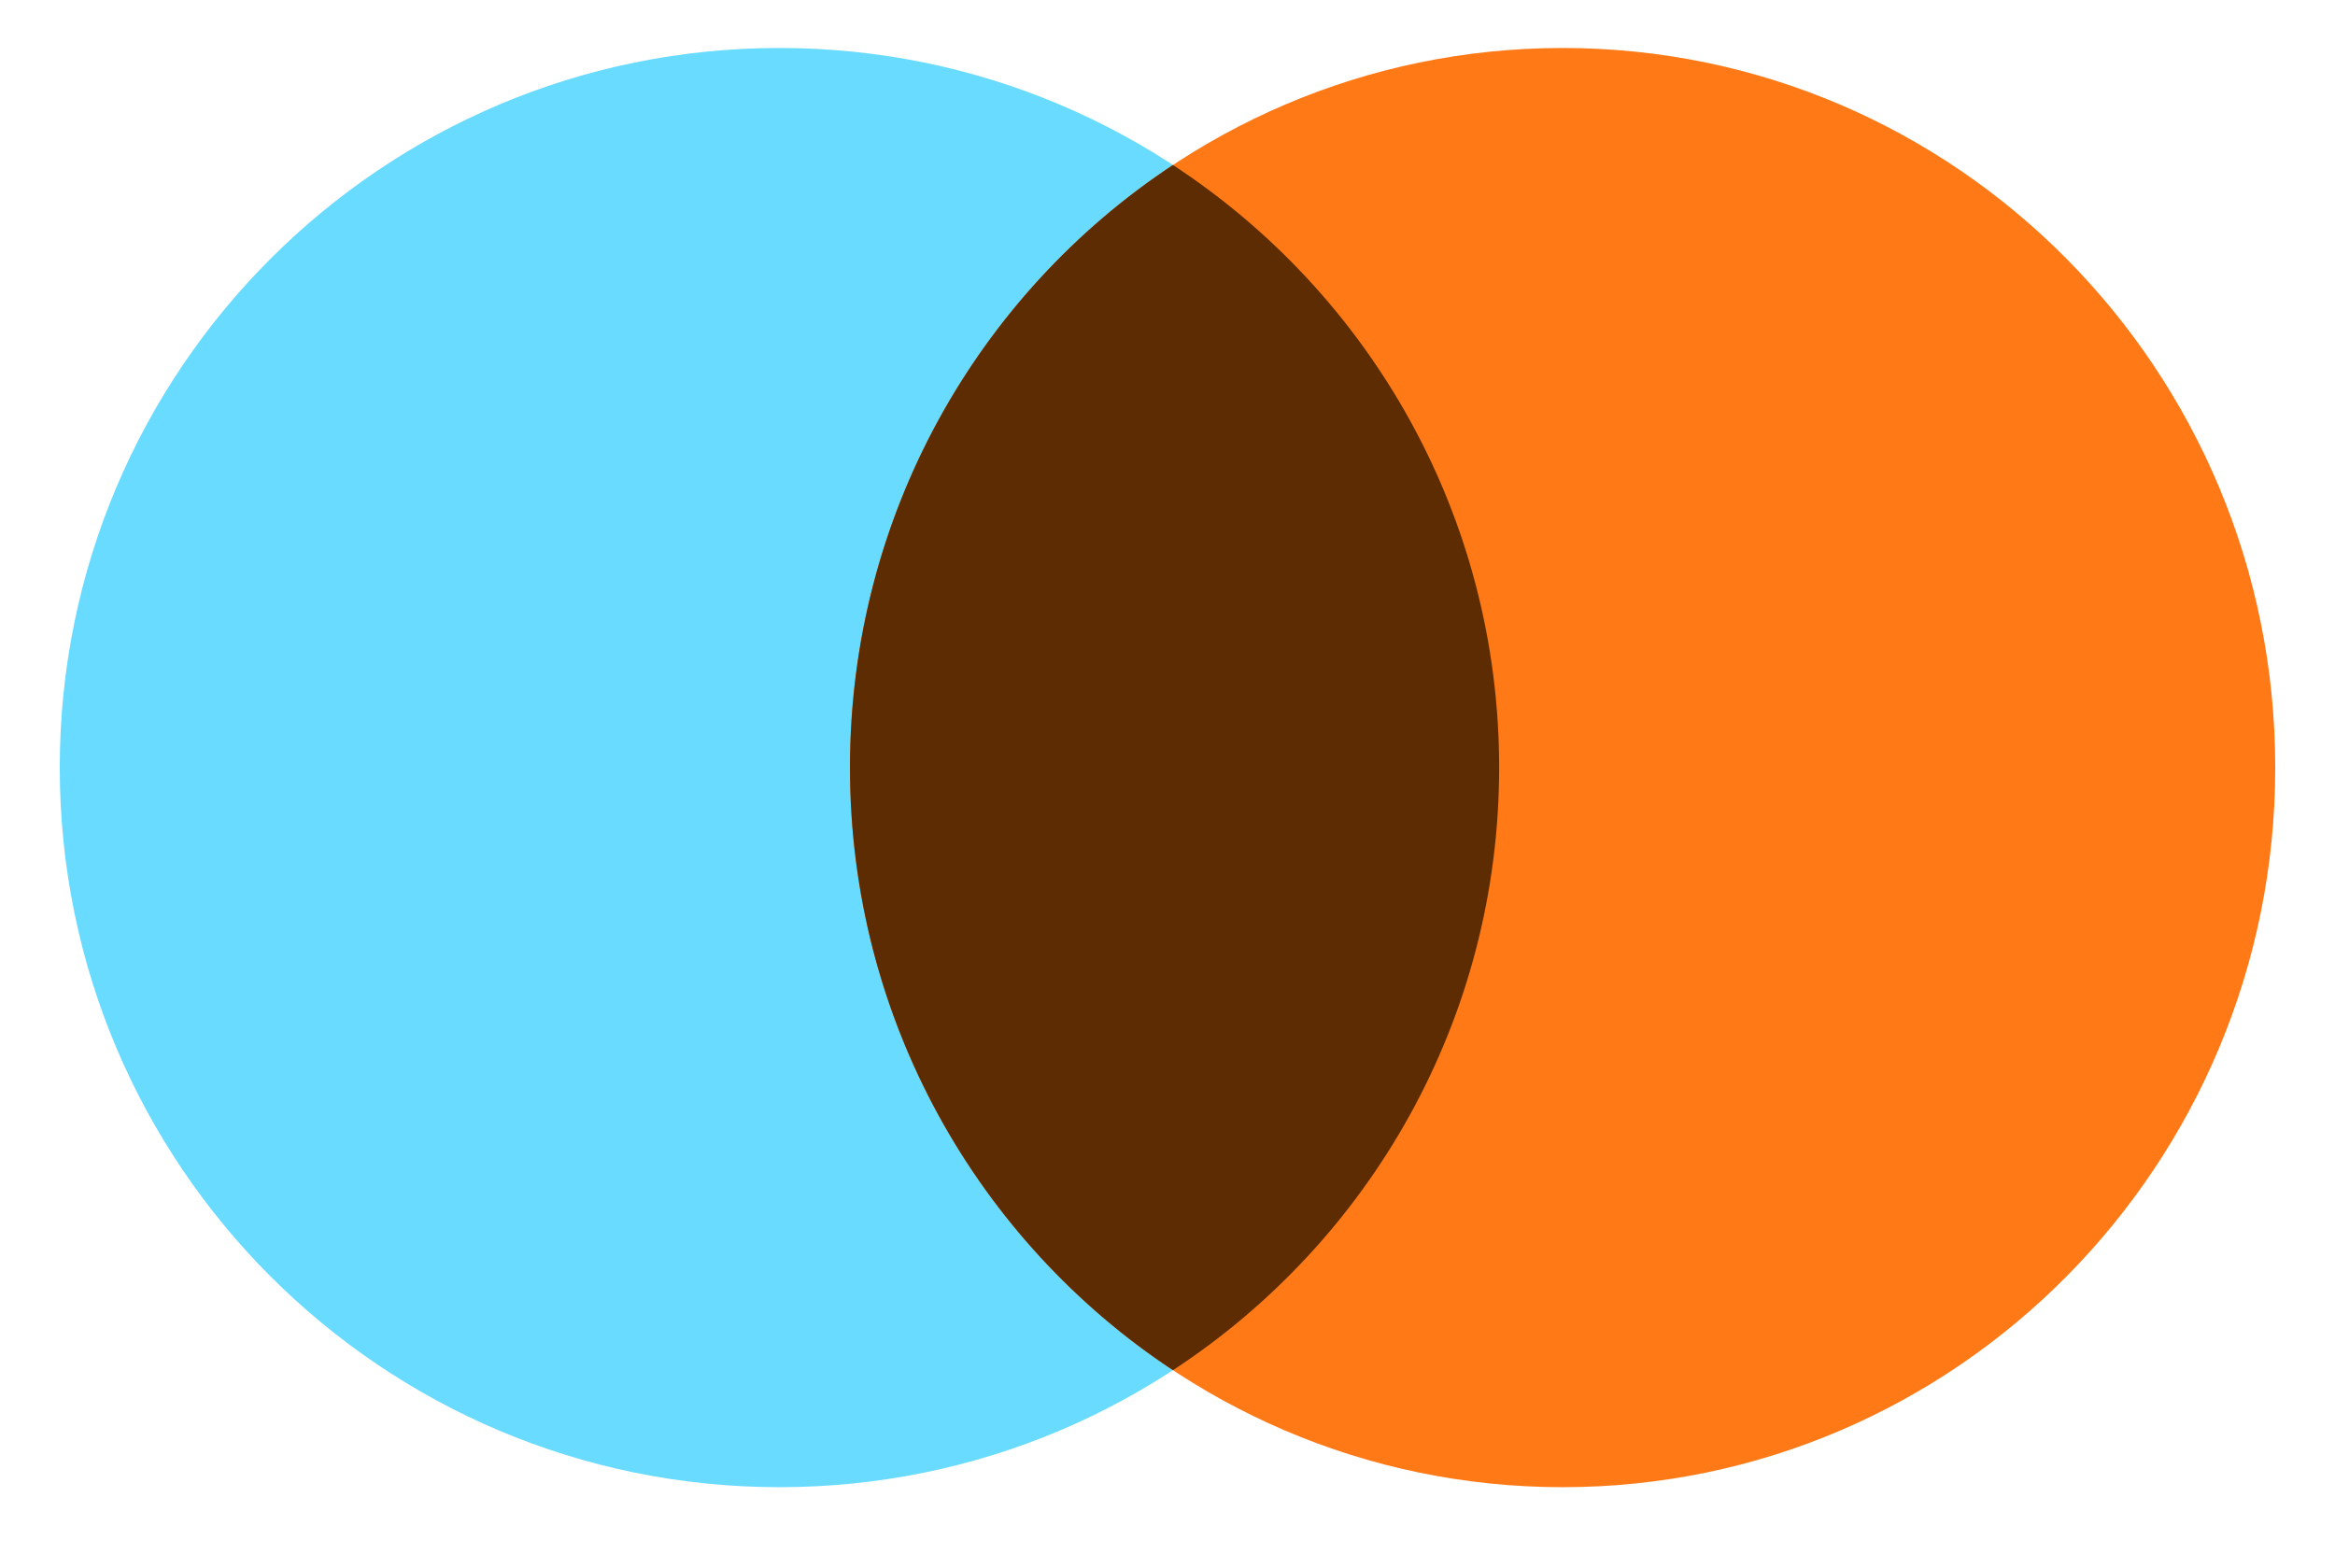
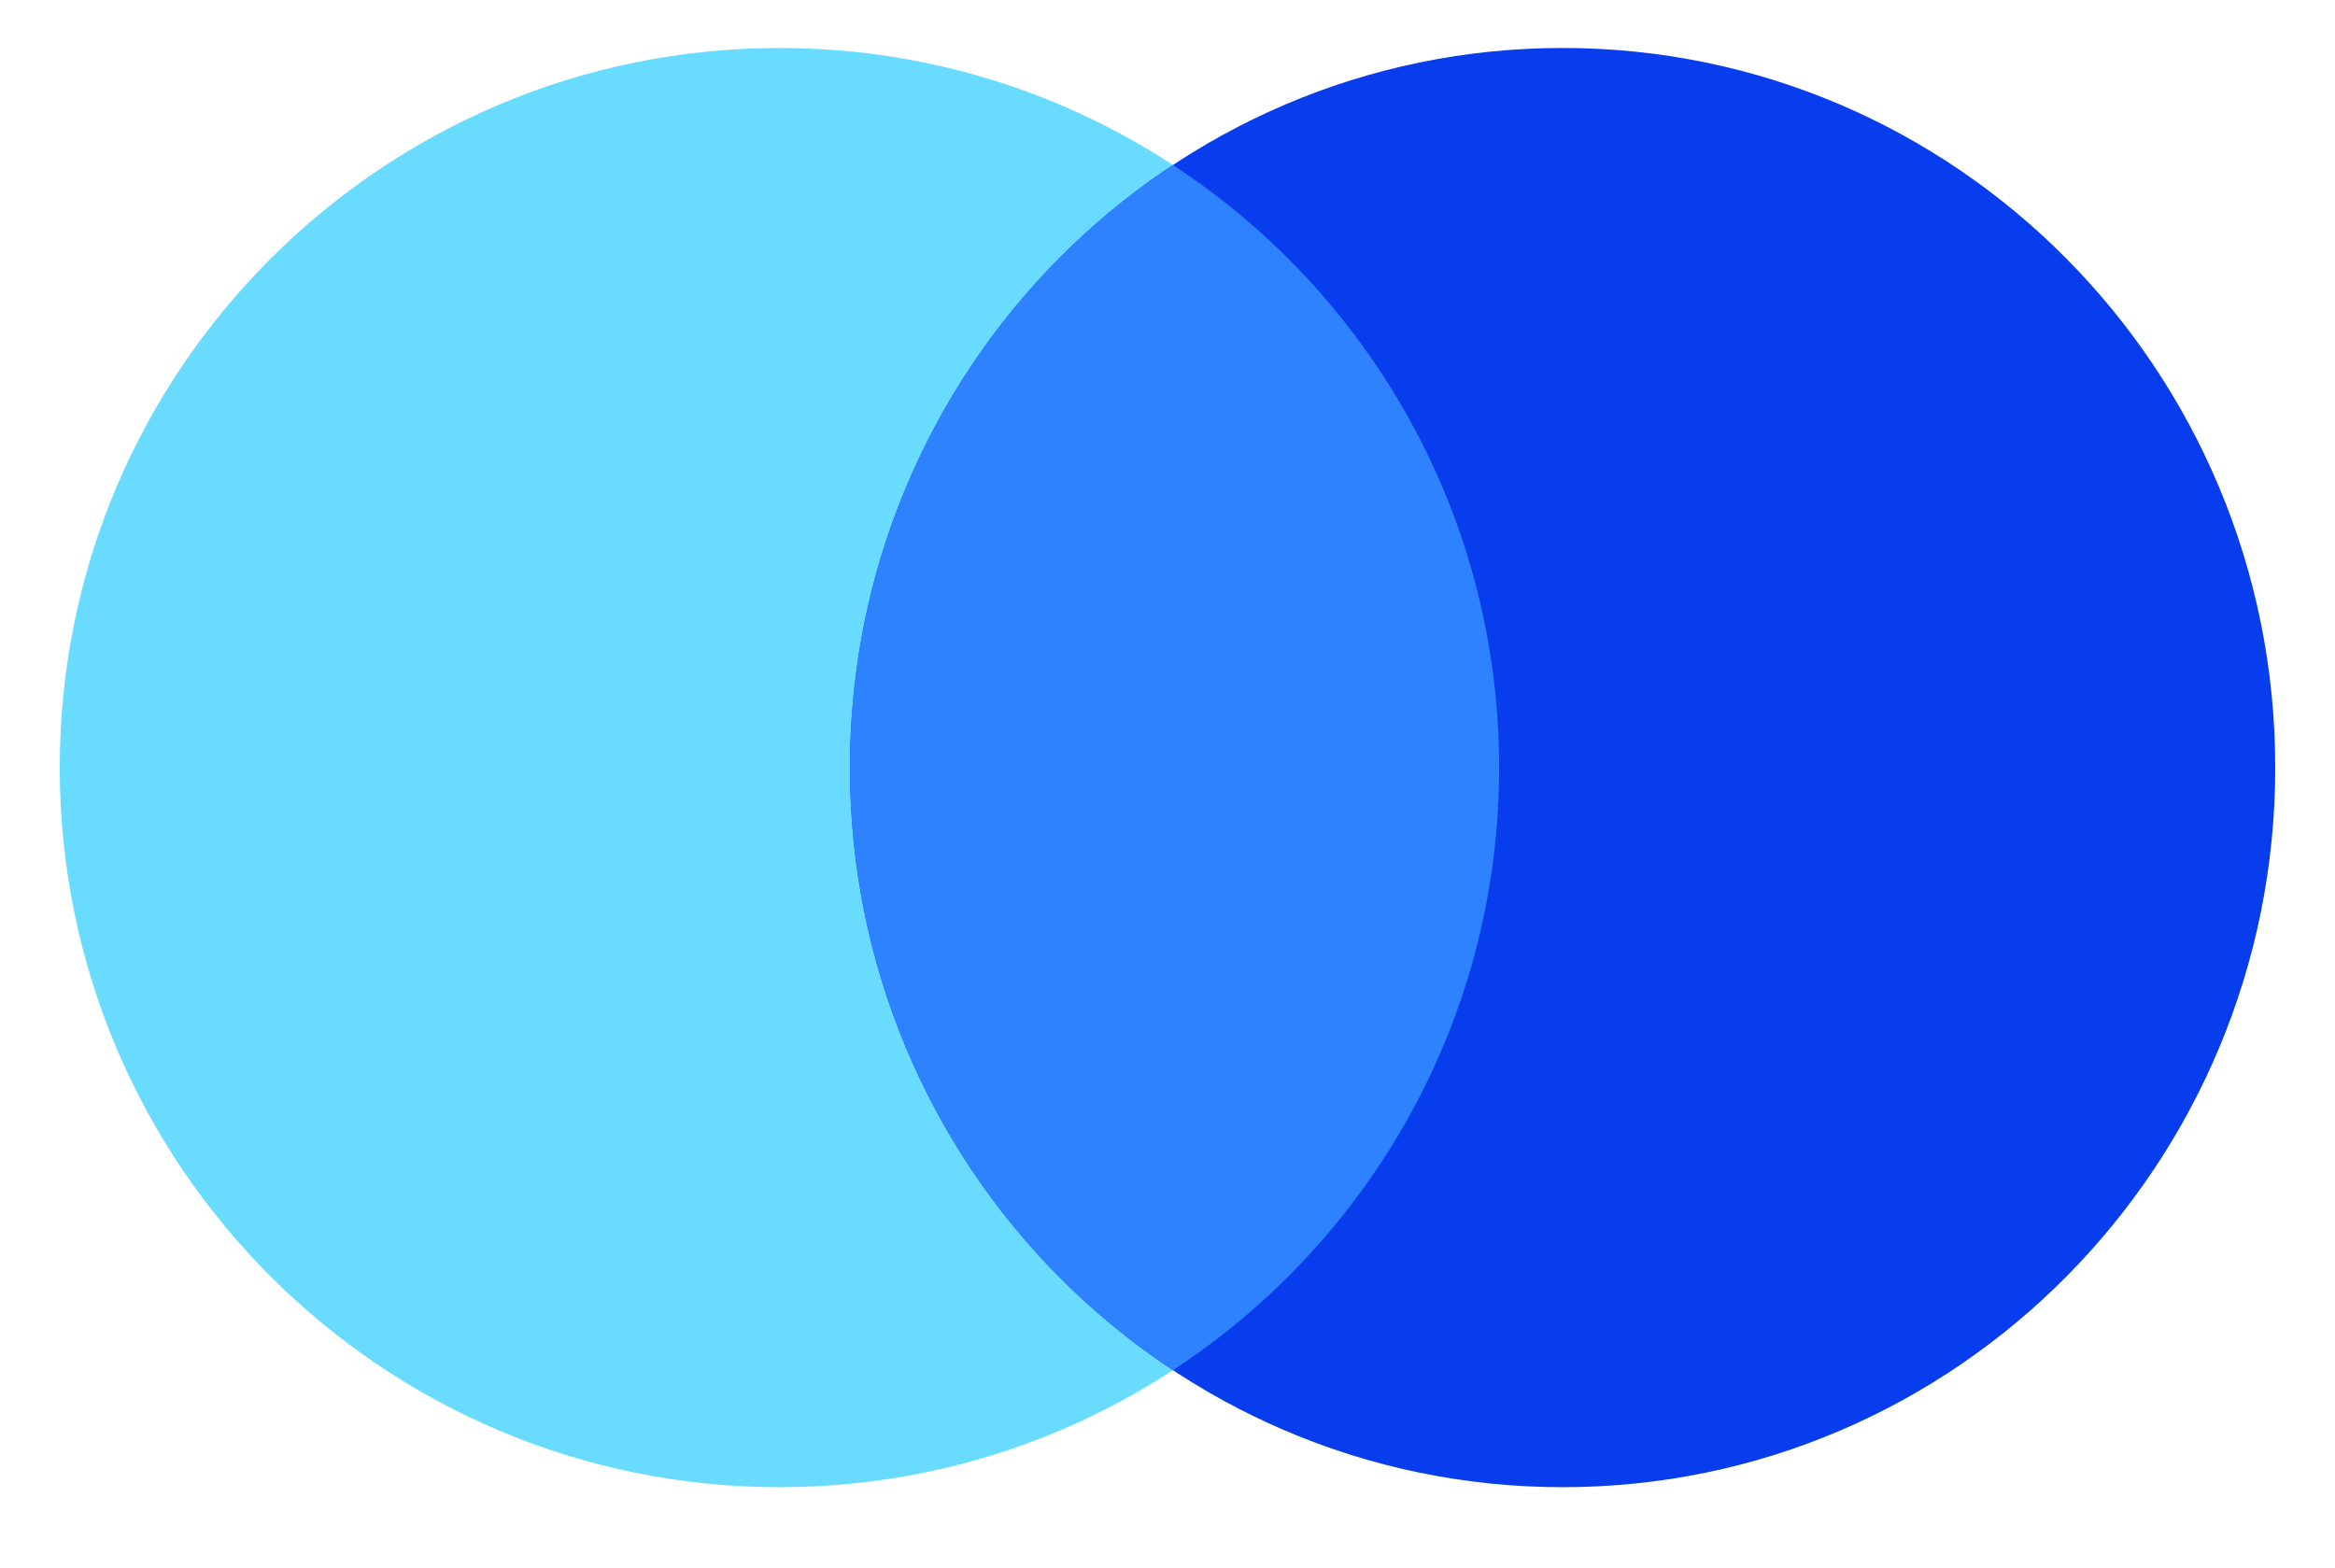
<svg xmlns="http://www.w3.org/2000/svg" id="logo-14" width="73" height="49" viewBox="0 0 73 49" fill="none">
  <path d="M46.868 24C46.868 36.426 36.794 46.5 24.368 46.5C11.941 46.5 1.868 36.426 1.868 24C1.868 11.574 11.941 1.5 24.368 1.5C36.794 1.5 46.868 11.574 46.868 24Z" class="ccustom" fill="#68DBFF" />
-   <path d="M71.132 24C71.132 36.426 61.157 46.5 48.853 46.5C36.548 46.5 26.573 36.426 26.573 24C26.573 11.574 36.548 1.5 48.853 1.5C61.157 1.5 71.132 11.574 71.132 24Z" class="ccompli1" fill="#FF7917" />
-   <path d="M36.67 42.842C42.811 38.824 46.868 31.886 46.868 24C46.868 16.114 42.811 9.176 36.67 5.159C30.59 9.176 26.573 16.114 26.573 24C26.573 31.886 30.59 38.824 36.67 42.842Z" class="ccompli2" fill="#5D2C02" />
+   <path d="M71.132 24C71.132 36.426 61.157 46.5 48.853 46.5C36.548 46.5 26.573 36.426 26.573 24C26.573 11.574 36.548 1.5 48.853 1.5C61.157 1.5 71.132 11.574 71.132 24Z" class="ccompli1" fill="#073ded" />
+   <path d="M36.67 42.842C42.811 38.824 46.868 31.886 46.868 24C46.868 16.114 42.811 9.176 36.67 5.159C30.59 9.176 26.573 16.114 26.573 24C26.573 31.886 30.59 38.824 36.67 42.842Z" class="ccompli2" fill="#2e82ff" />
</svg>
